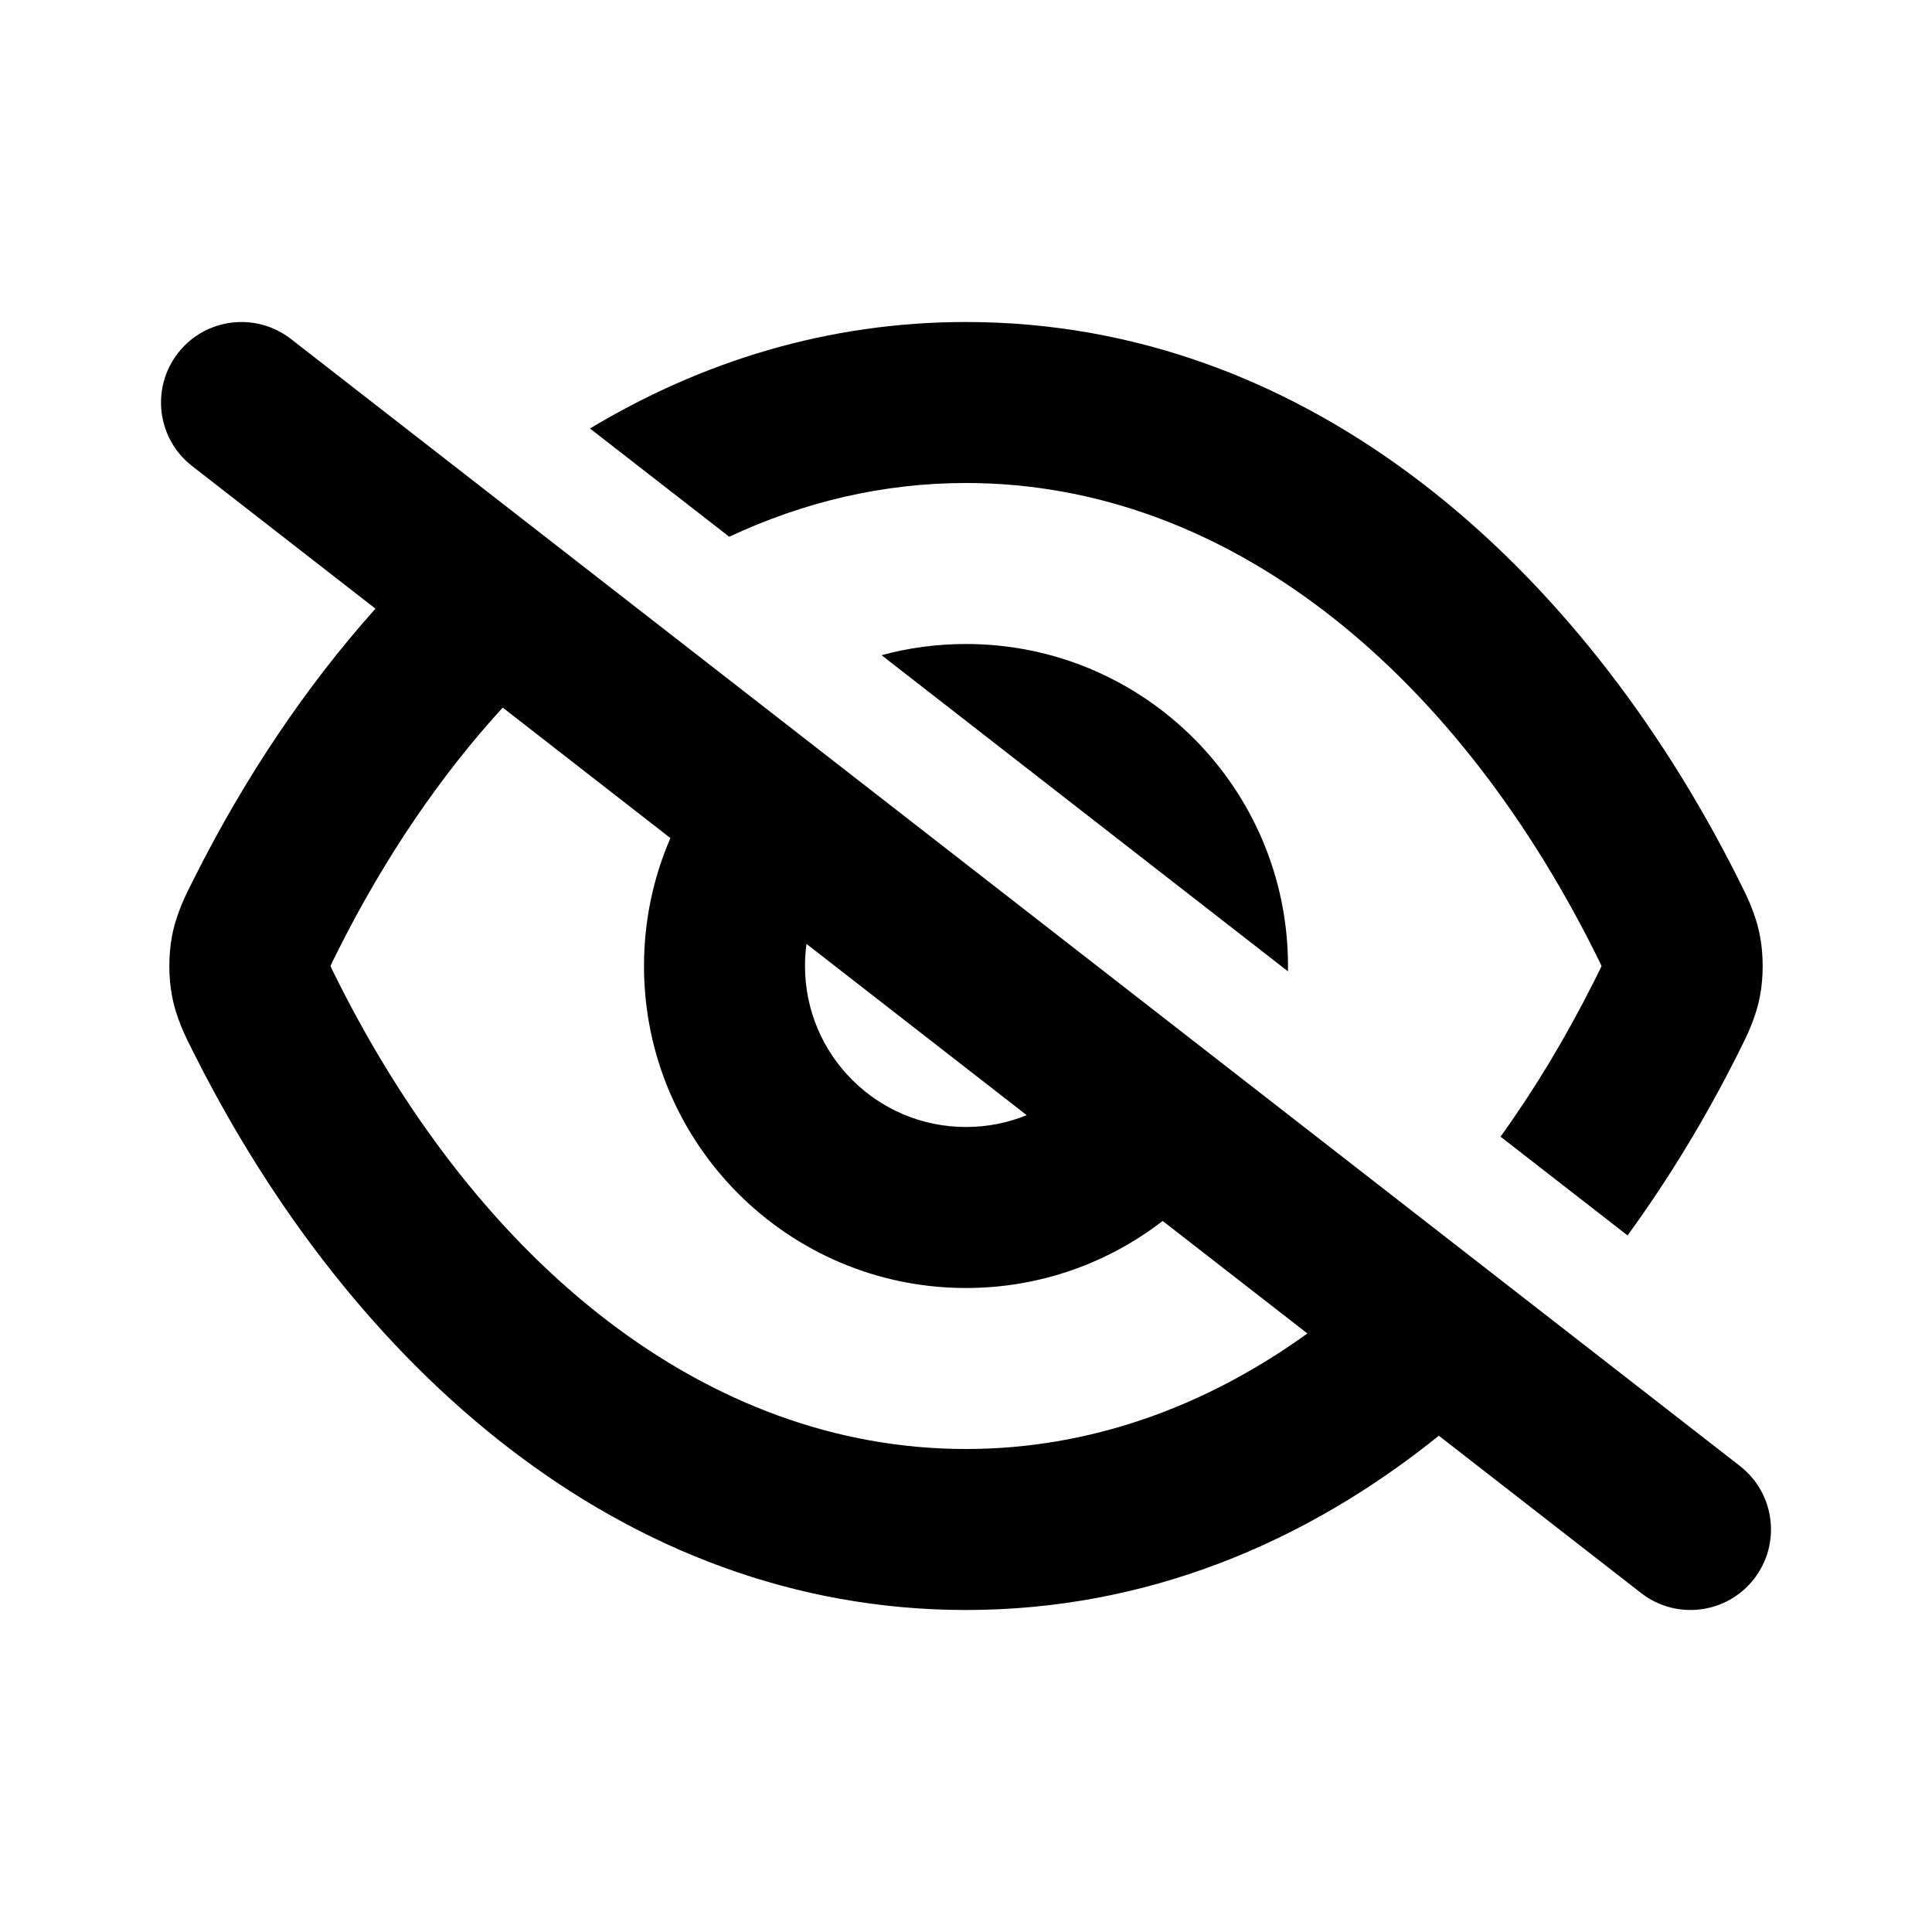
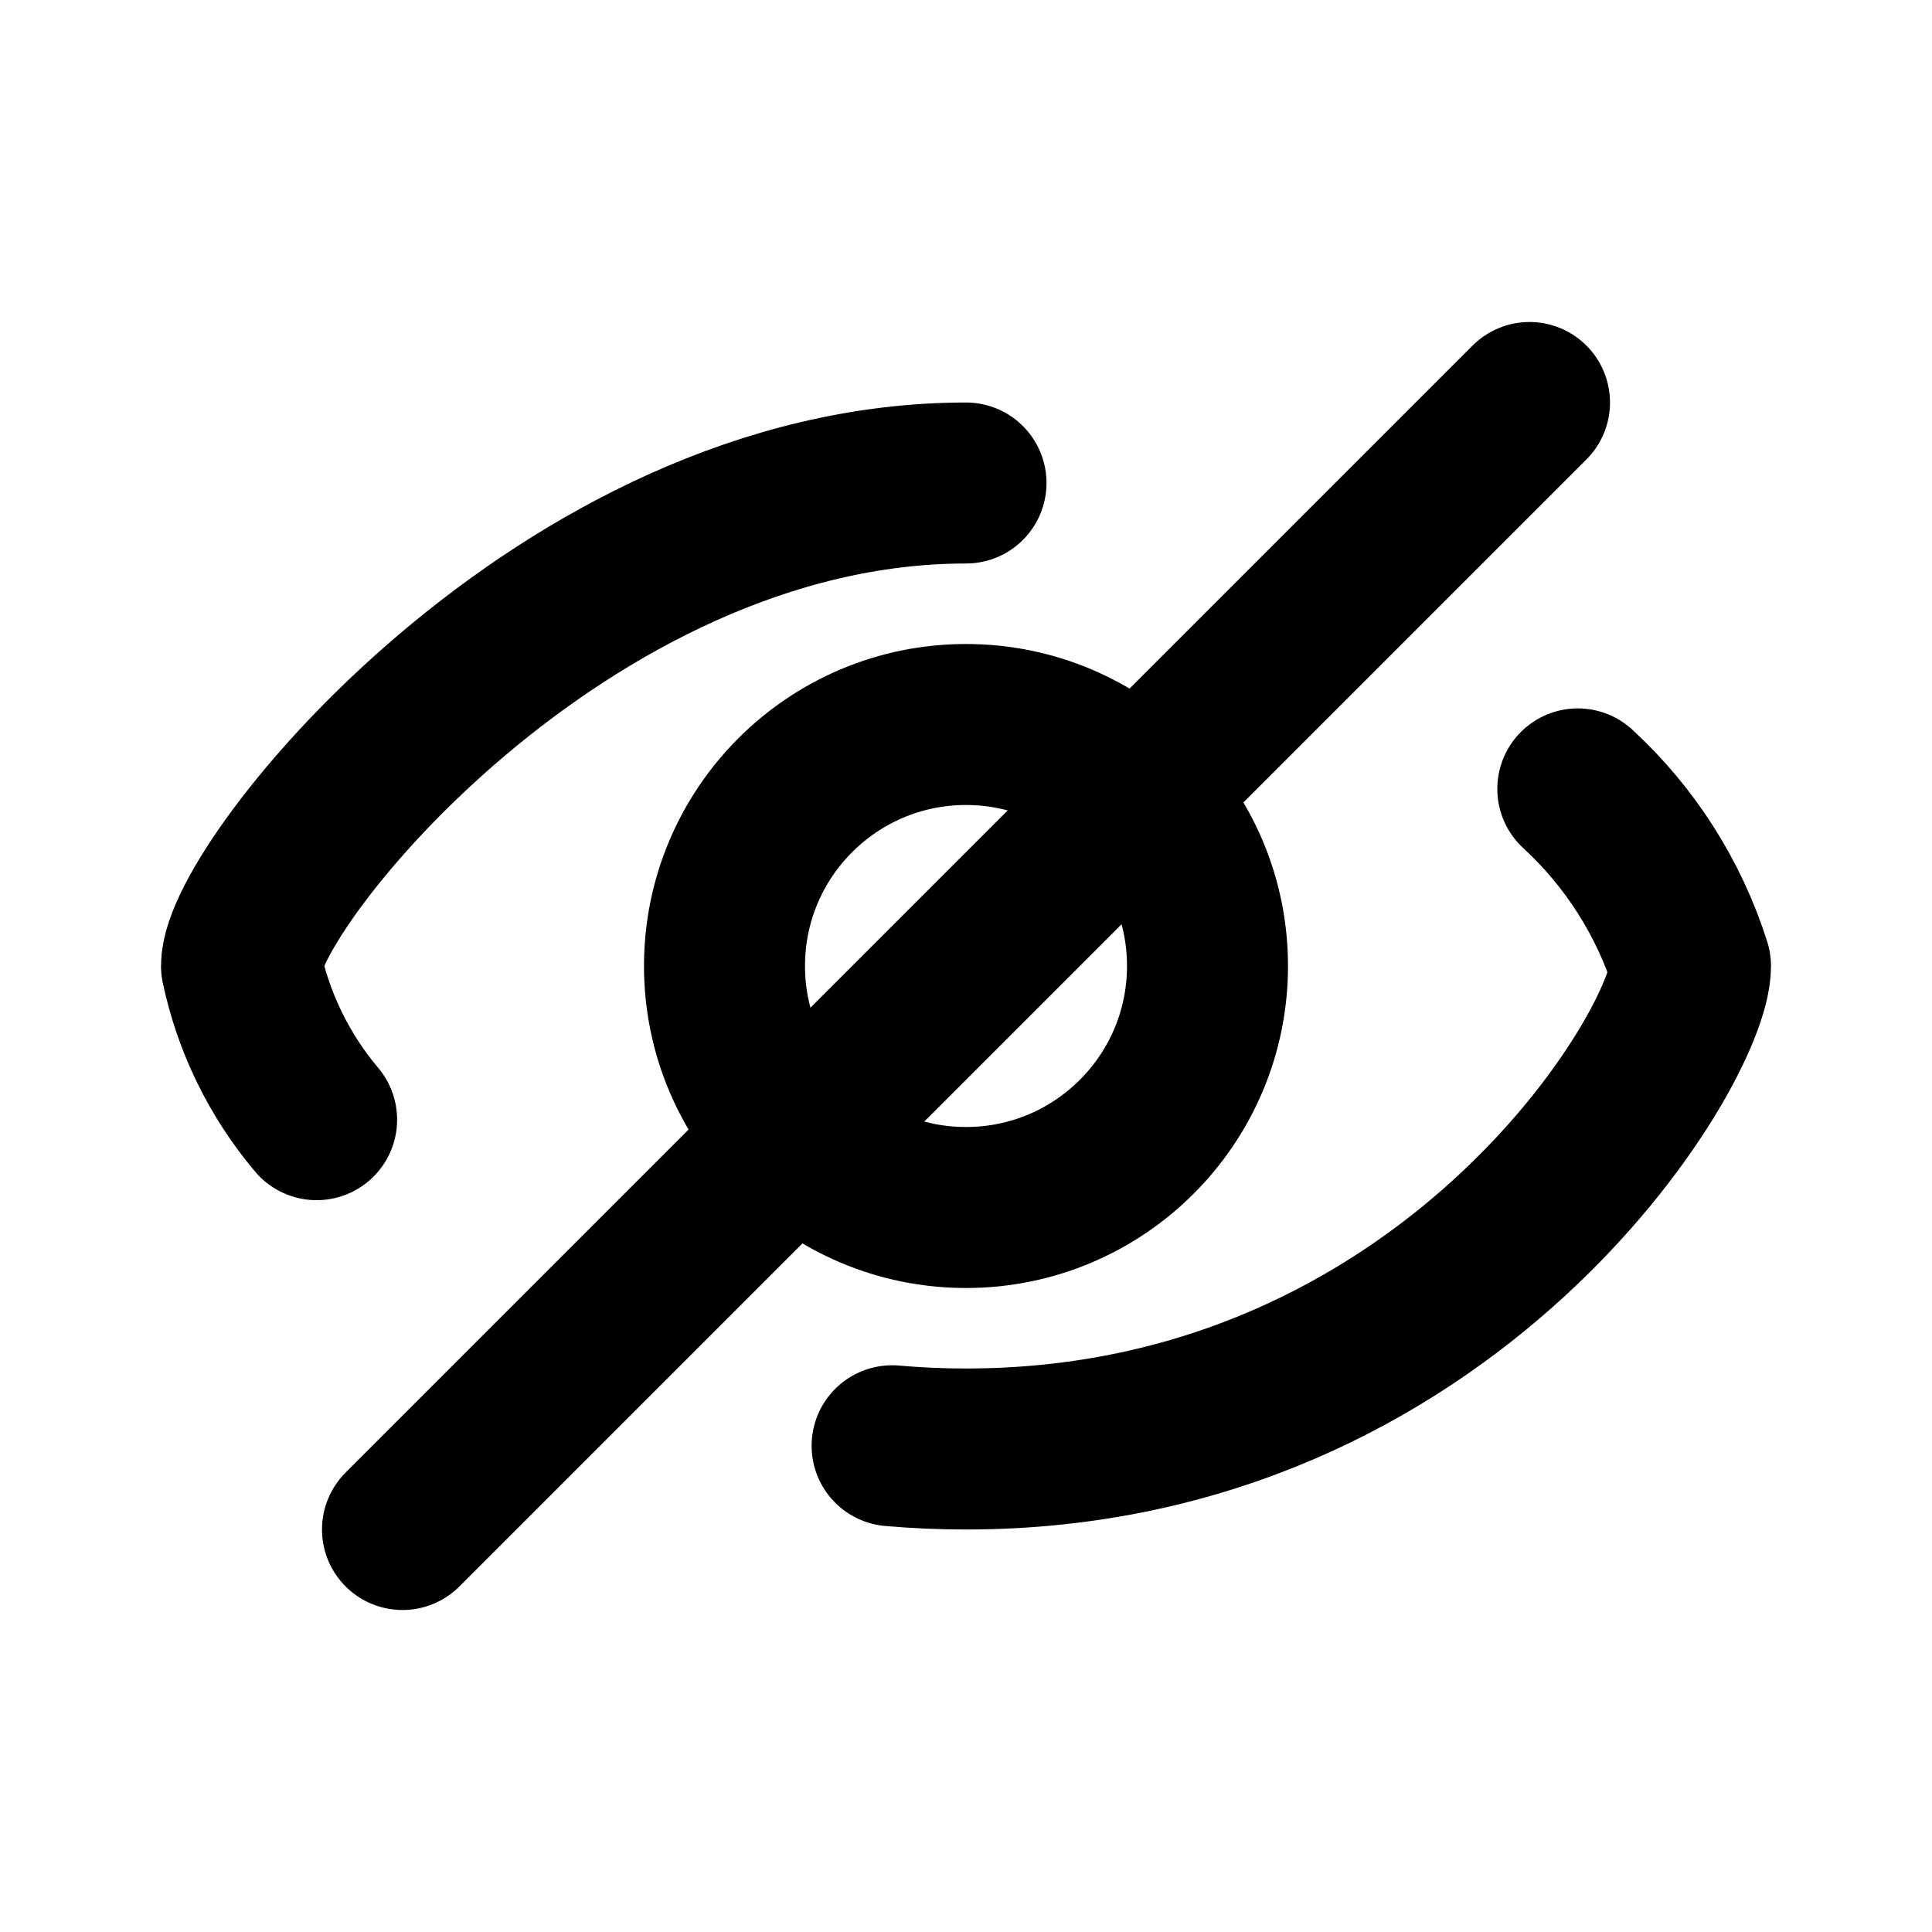
- <svg xmlns="http://www.w3.org/2000/svg" width="800px" height="800px" viewBox="0 0 24 24" fill="none">
-   <path fill-rule="evenodd" clip-rule="evenodd" d="M3.614 4.211C3.178 3.872 2.55 3.95 2.211 4.386C1.872 4.822 1.95 5.45 2.386 5.789L4.664 7.561C3.784 8.545 3.031 9.68 2.419 10.896L2.397 10.939C2.306 11.119 2.188 11.351 2.135 11.638C2.093 11.866 2.093 12.134 2.135 12.362C2.188 12.649 2.306 12.881 2.397 13.061L2.419 13.104C4.358 16.956 7.72 20 12 20C14.231 20 16.213 19.173 17.874 17.835L20.386 19.789C20.822 20.128 21.45 20.05 21.789 19.614C22.128 19.178 22.05 18.55 21.614 18.211L3.614 4.211ZM16.241 16.565L14.443 15.167C13.768 15.689 12.92 16 12 16C9.791 16 8 14.209 8 12C8 11.435 8.117 10.898 8.328 10.411L6.245 8.79C5.467 9.64 4.779 10.655 4.205 11.796C4.176 11.852 4.155 11.895 4.137 11.932C4.121 11.964 4.111 11.985 4.105 12C4.111 12.015 4.121 12.036 4.137 12.068C4.155 12.105 4.176 12.147 4.205 12.204C5.96 15.689 8.767 18 12 18C13.531 18 14.967 17.482 16.241 16.565ZM10.019 11.726C10.006 11.815 10 11.907 10 12C10 13.105 10.896 14 12 14C12.267 14 12.521 13.948 12.754 13.853L10.019 11.726Z" fill="#000000" />
-   <path d="M10.951 8.139L15.999 12.066C16 12.044 16 12.022 16 12C16 9.791 14.209 8 12 8C11.637 8 11.285 8.048 10.951 8.139Z" fill="#000000" />
-   <path d="M19.795 12.204C19.449 12.891 19.063 13.533 18.64 14.12L20.218 15.347C20.729 14.646 21.185 13.892 21.582 13.104L21.603 13.061C21.695 12.881 21.812 12.649 21.865 12.362C21.907 12.134 21.907 11.866 21.865 11.638C21.812 11.351 21.695 11.119 21.603 10.939L21.582 10.896C19.642 7.044 16.28 4 12 4C10.285 4 8.717 4.489 7.329 5.323L9.059 6.668C9.982 6.235 10.97 6 12 6C15.233 6 18.04 8.311 19.795 11.796C19.824 11.852 19.845 11.895 19.863 11.932C19.879 11.964 19.889 11.985 19.895 12C19.889 12.015 19.879 12.036 19.863 12.068C19.845 12.105 19.824 12.147 19.795 12.204Z" fill="#000000" />
+ <svg xmlns="http://www.w3.org/2000/svg" class="w-6 h-6 text-gray-800 dark:text-white" aria-hidden="true" width="24" height="24" fill="none" viewBox="0 0 24 24">
+   <path stroke="currentColor" stroke-linecap="round" stroke-linejoin="round" stroke-width="2" d="M3.933 13.909A4.357 4.357 0 0 1 3 12c0-1 4-6 9-6m7.6 3.8A5.068 5.068 0 0 1 21 12c0 1-3 6-9 6-.314 0-.62-.014-.918-.04M5 19 19 5m-4 7a3 3 0 1 1-6 0 3 3 0 0 1 6 0Z" />
</svg>
